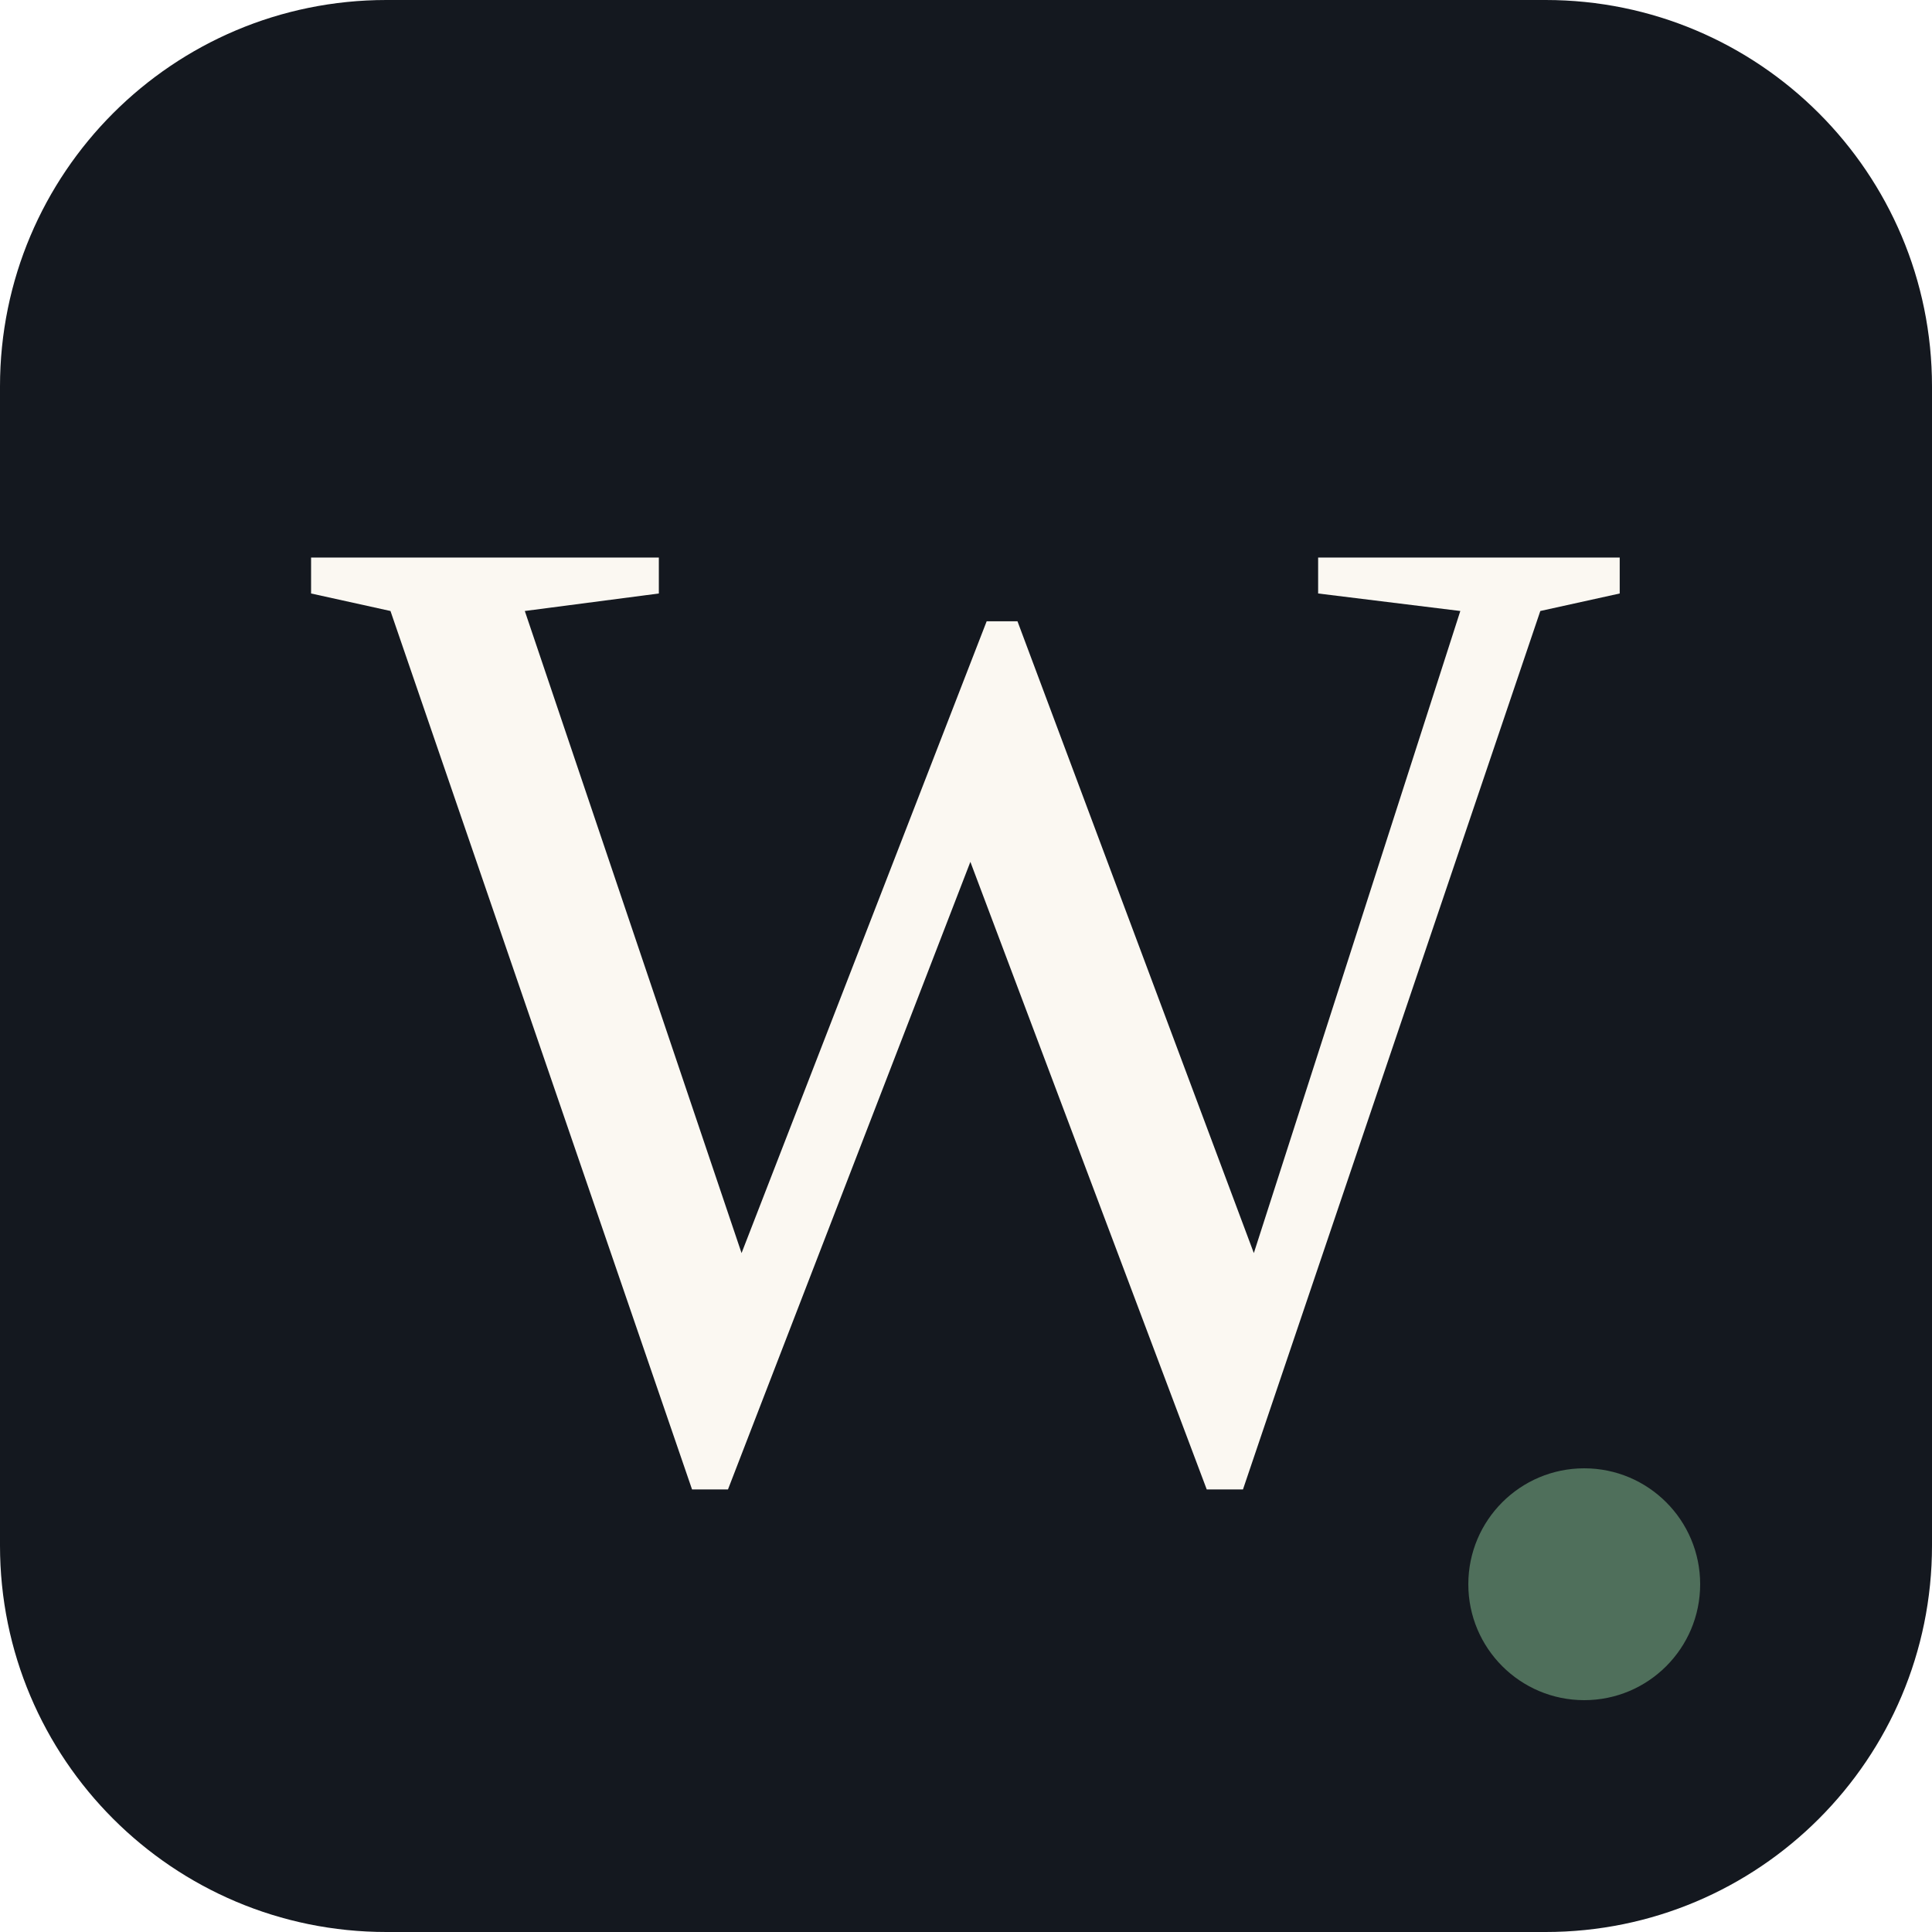
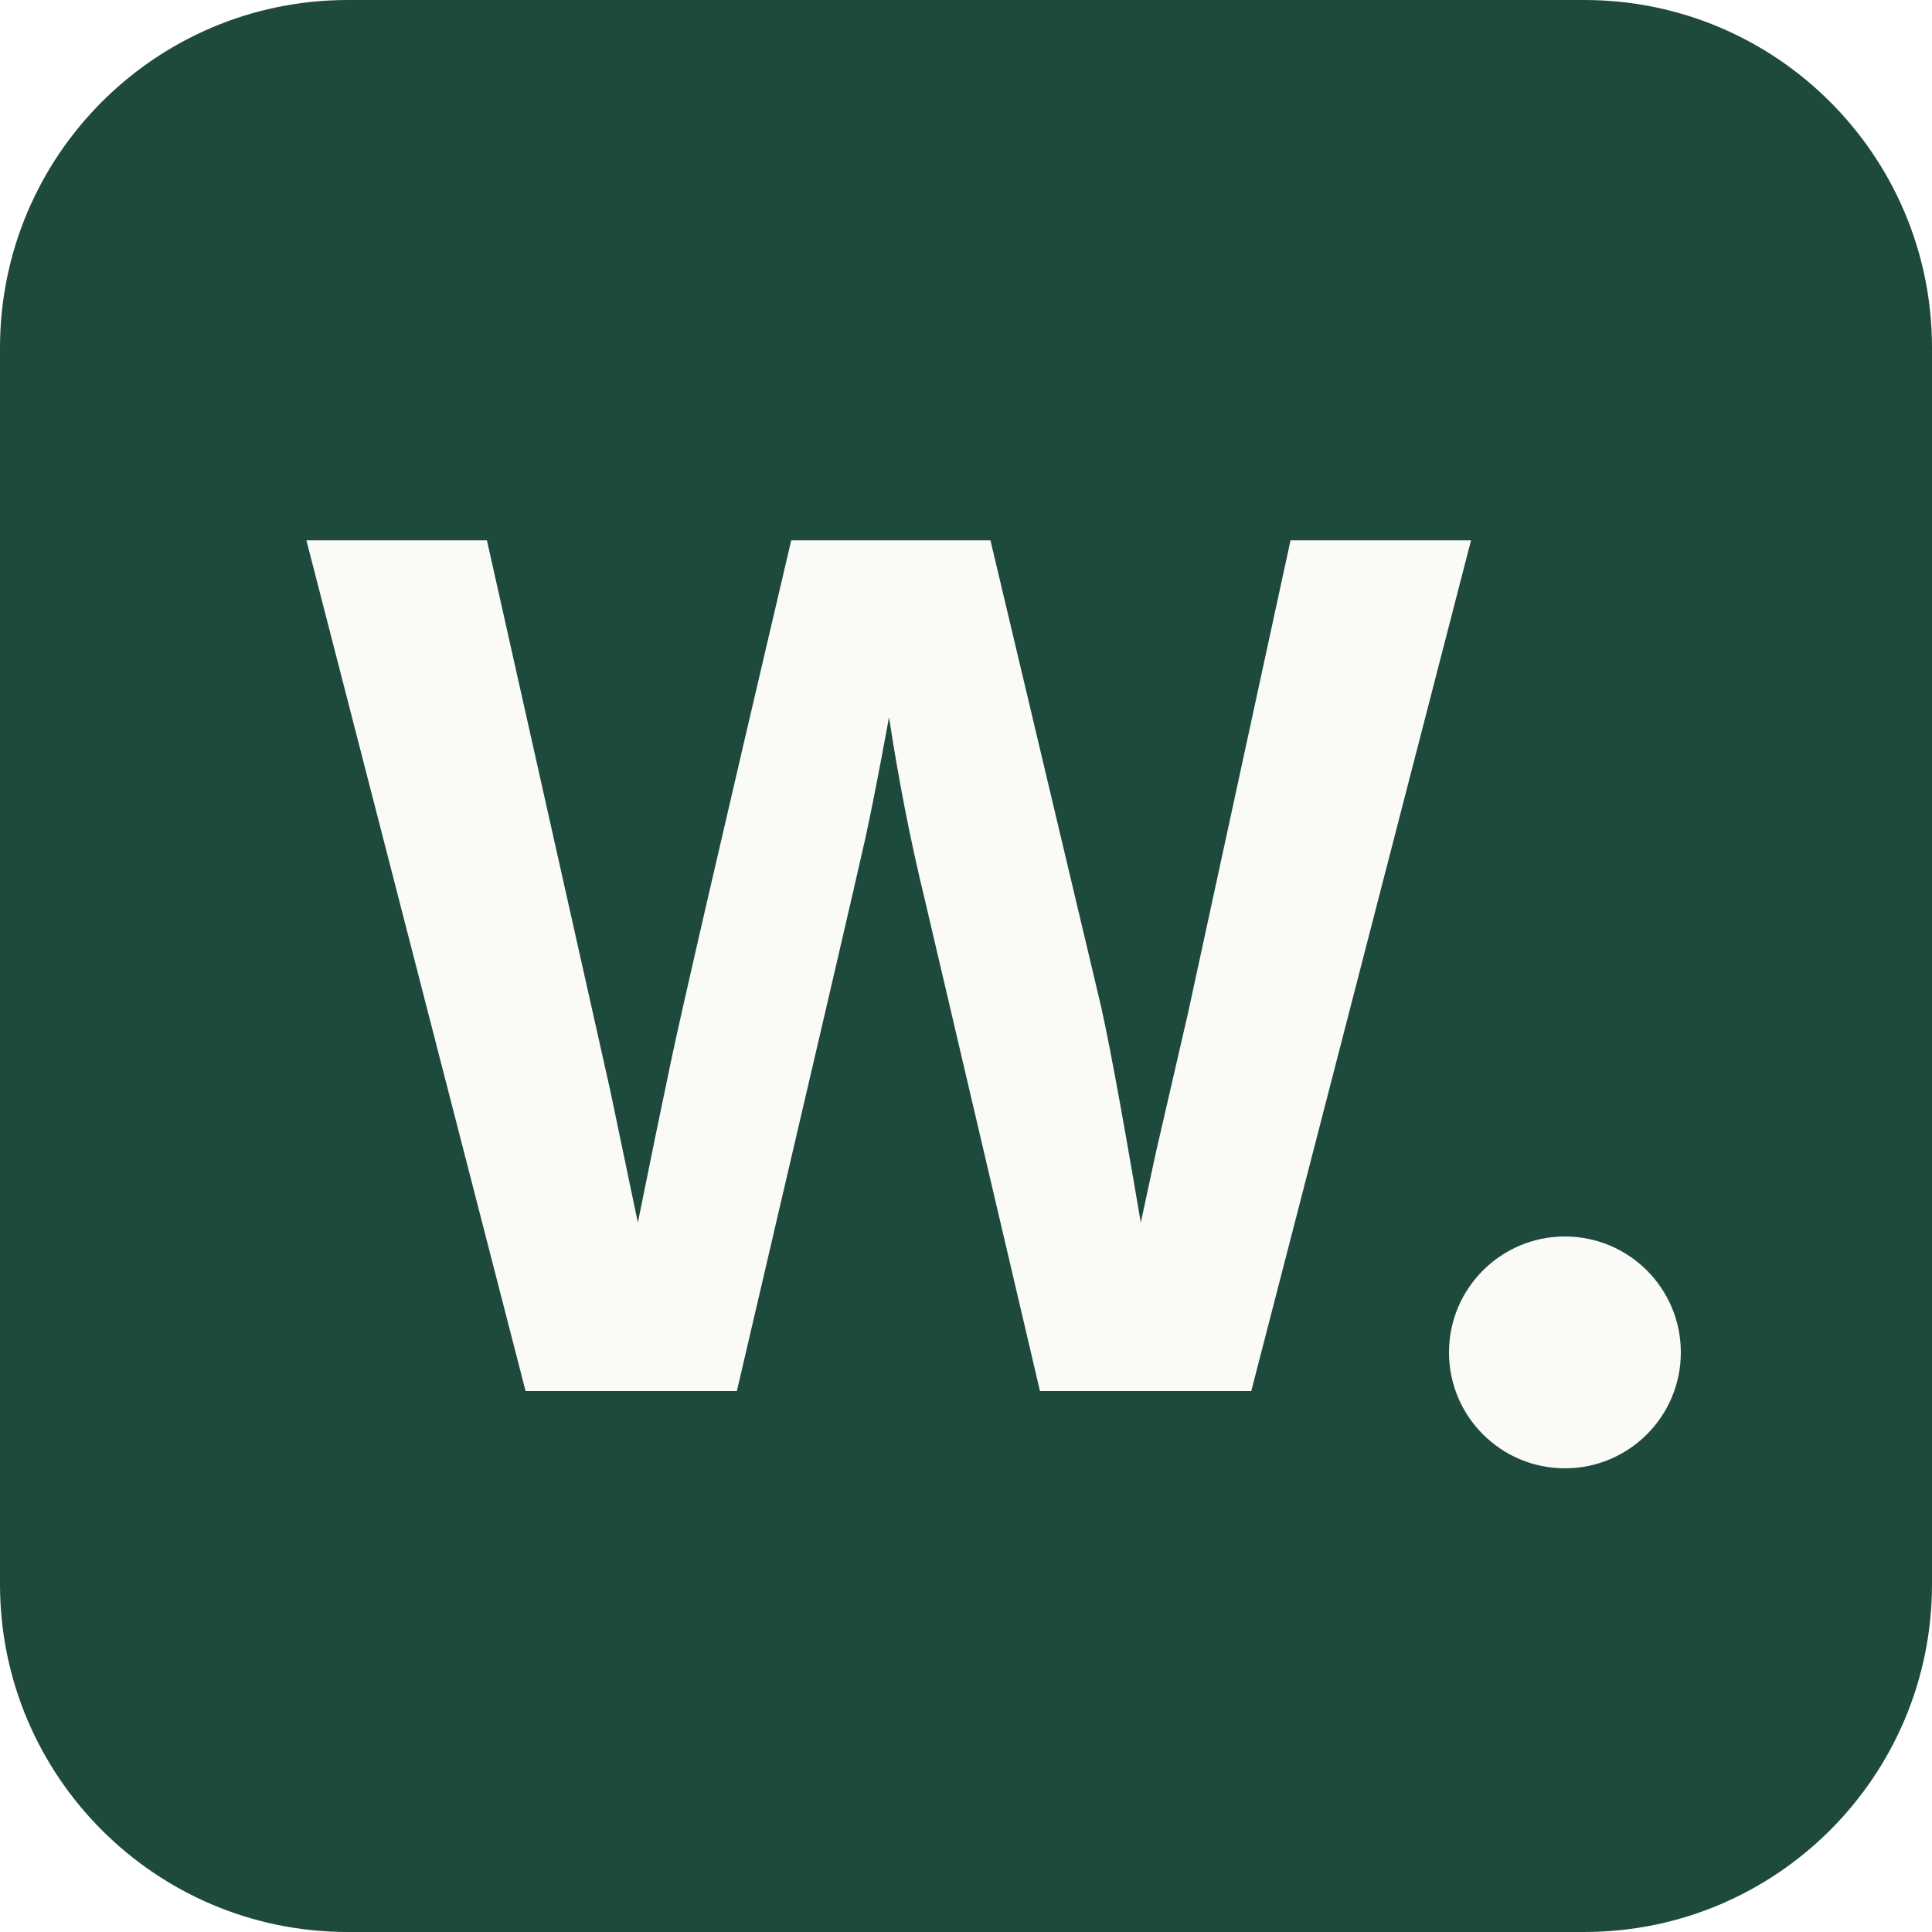
<svg xmlns="http://www.w3.org/2000/svg" viewBox="0 0 100 100" width="100" height="100">
-   <rect width="100" height="100" rx="20" fill="#14181f" />
-   <text x="50" y="76" font-family="Georgia, 'Times New Roman', serif" font-size="72" font-weight="400" fill="#fbf8f2" text-anchor="middle" letter-spacing="-2">W</text>
-   <circle cx="82" cy="82" r="6" fill="#4f6f5b" />
+   <rect width="100" height="100" rx="18" fill="#1E4A3D" />
+   <text x="46" y="72" font-family="system-ui, -apple-system, 'Segoe UI', Arial, sans-serif" font-size="64" font-weight="800" fill="#FAFAF7" text-anchor="middle">W</text>
+   <circle cx="81" cy="70" r="6" fill="#FAFAF7" />
</svg>
